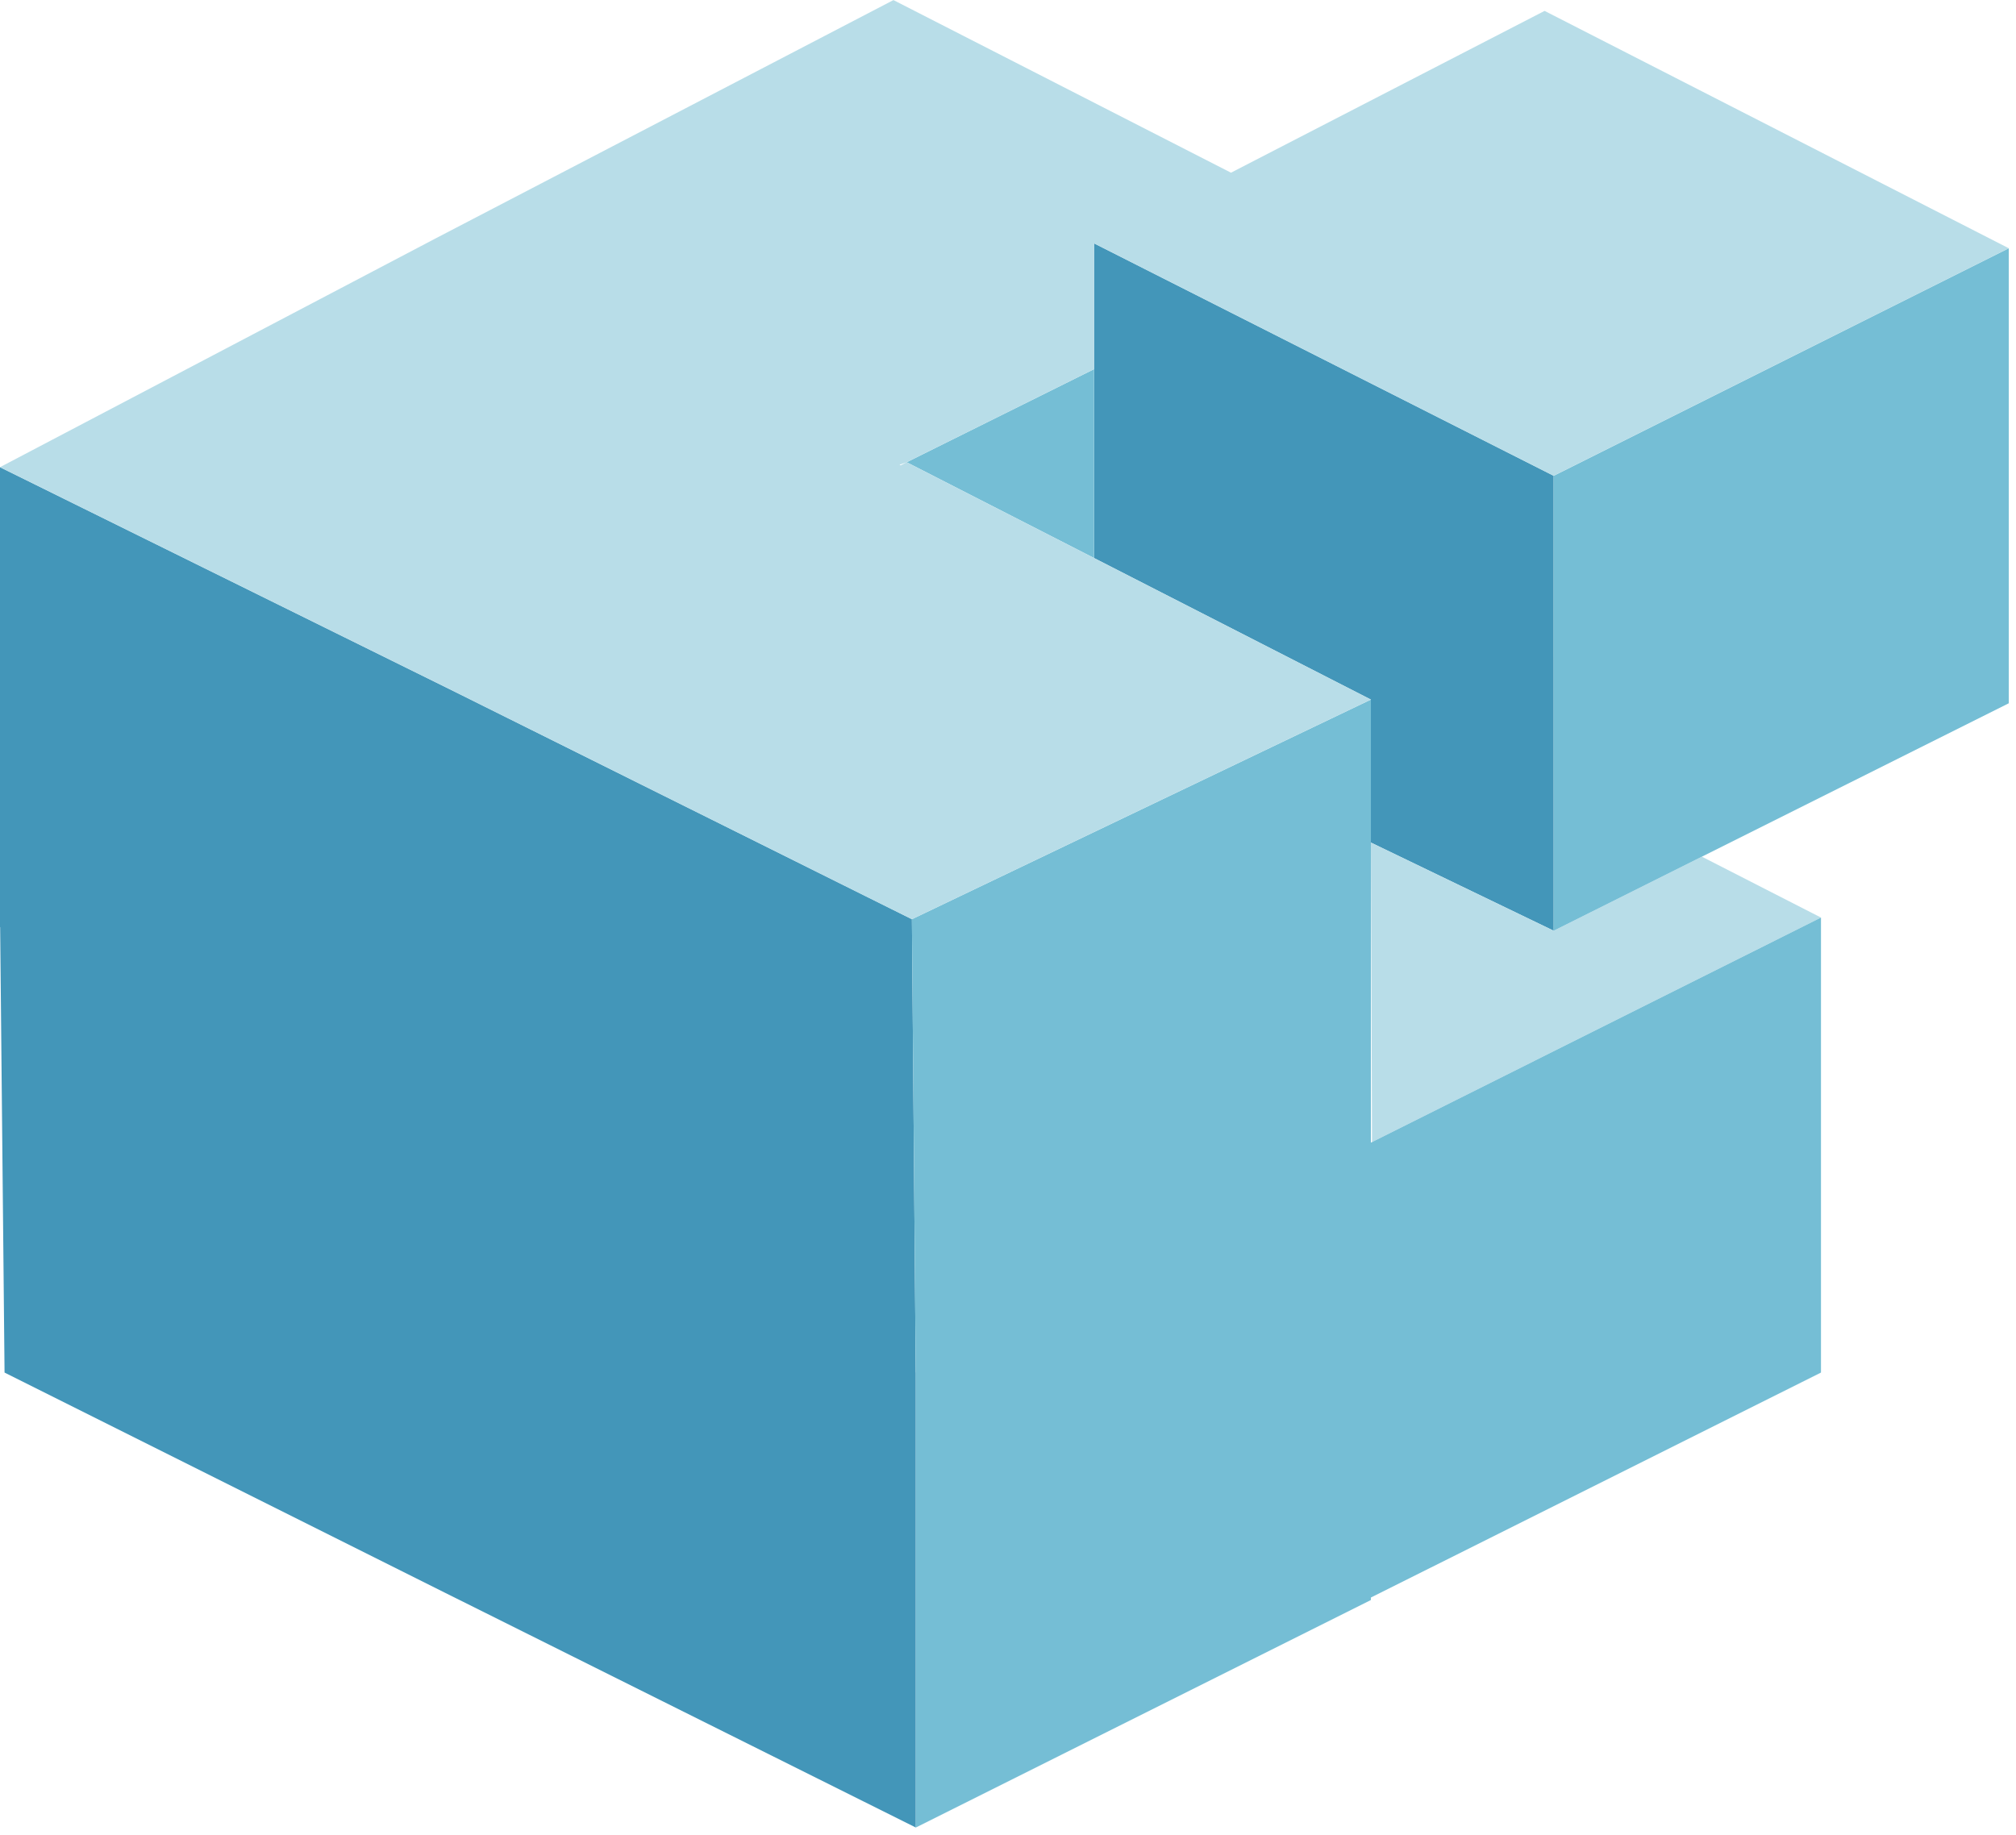
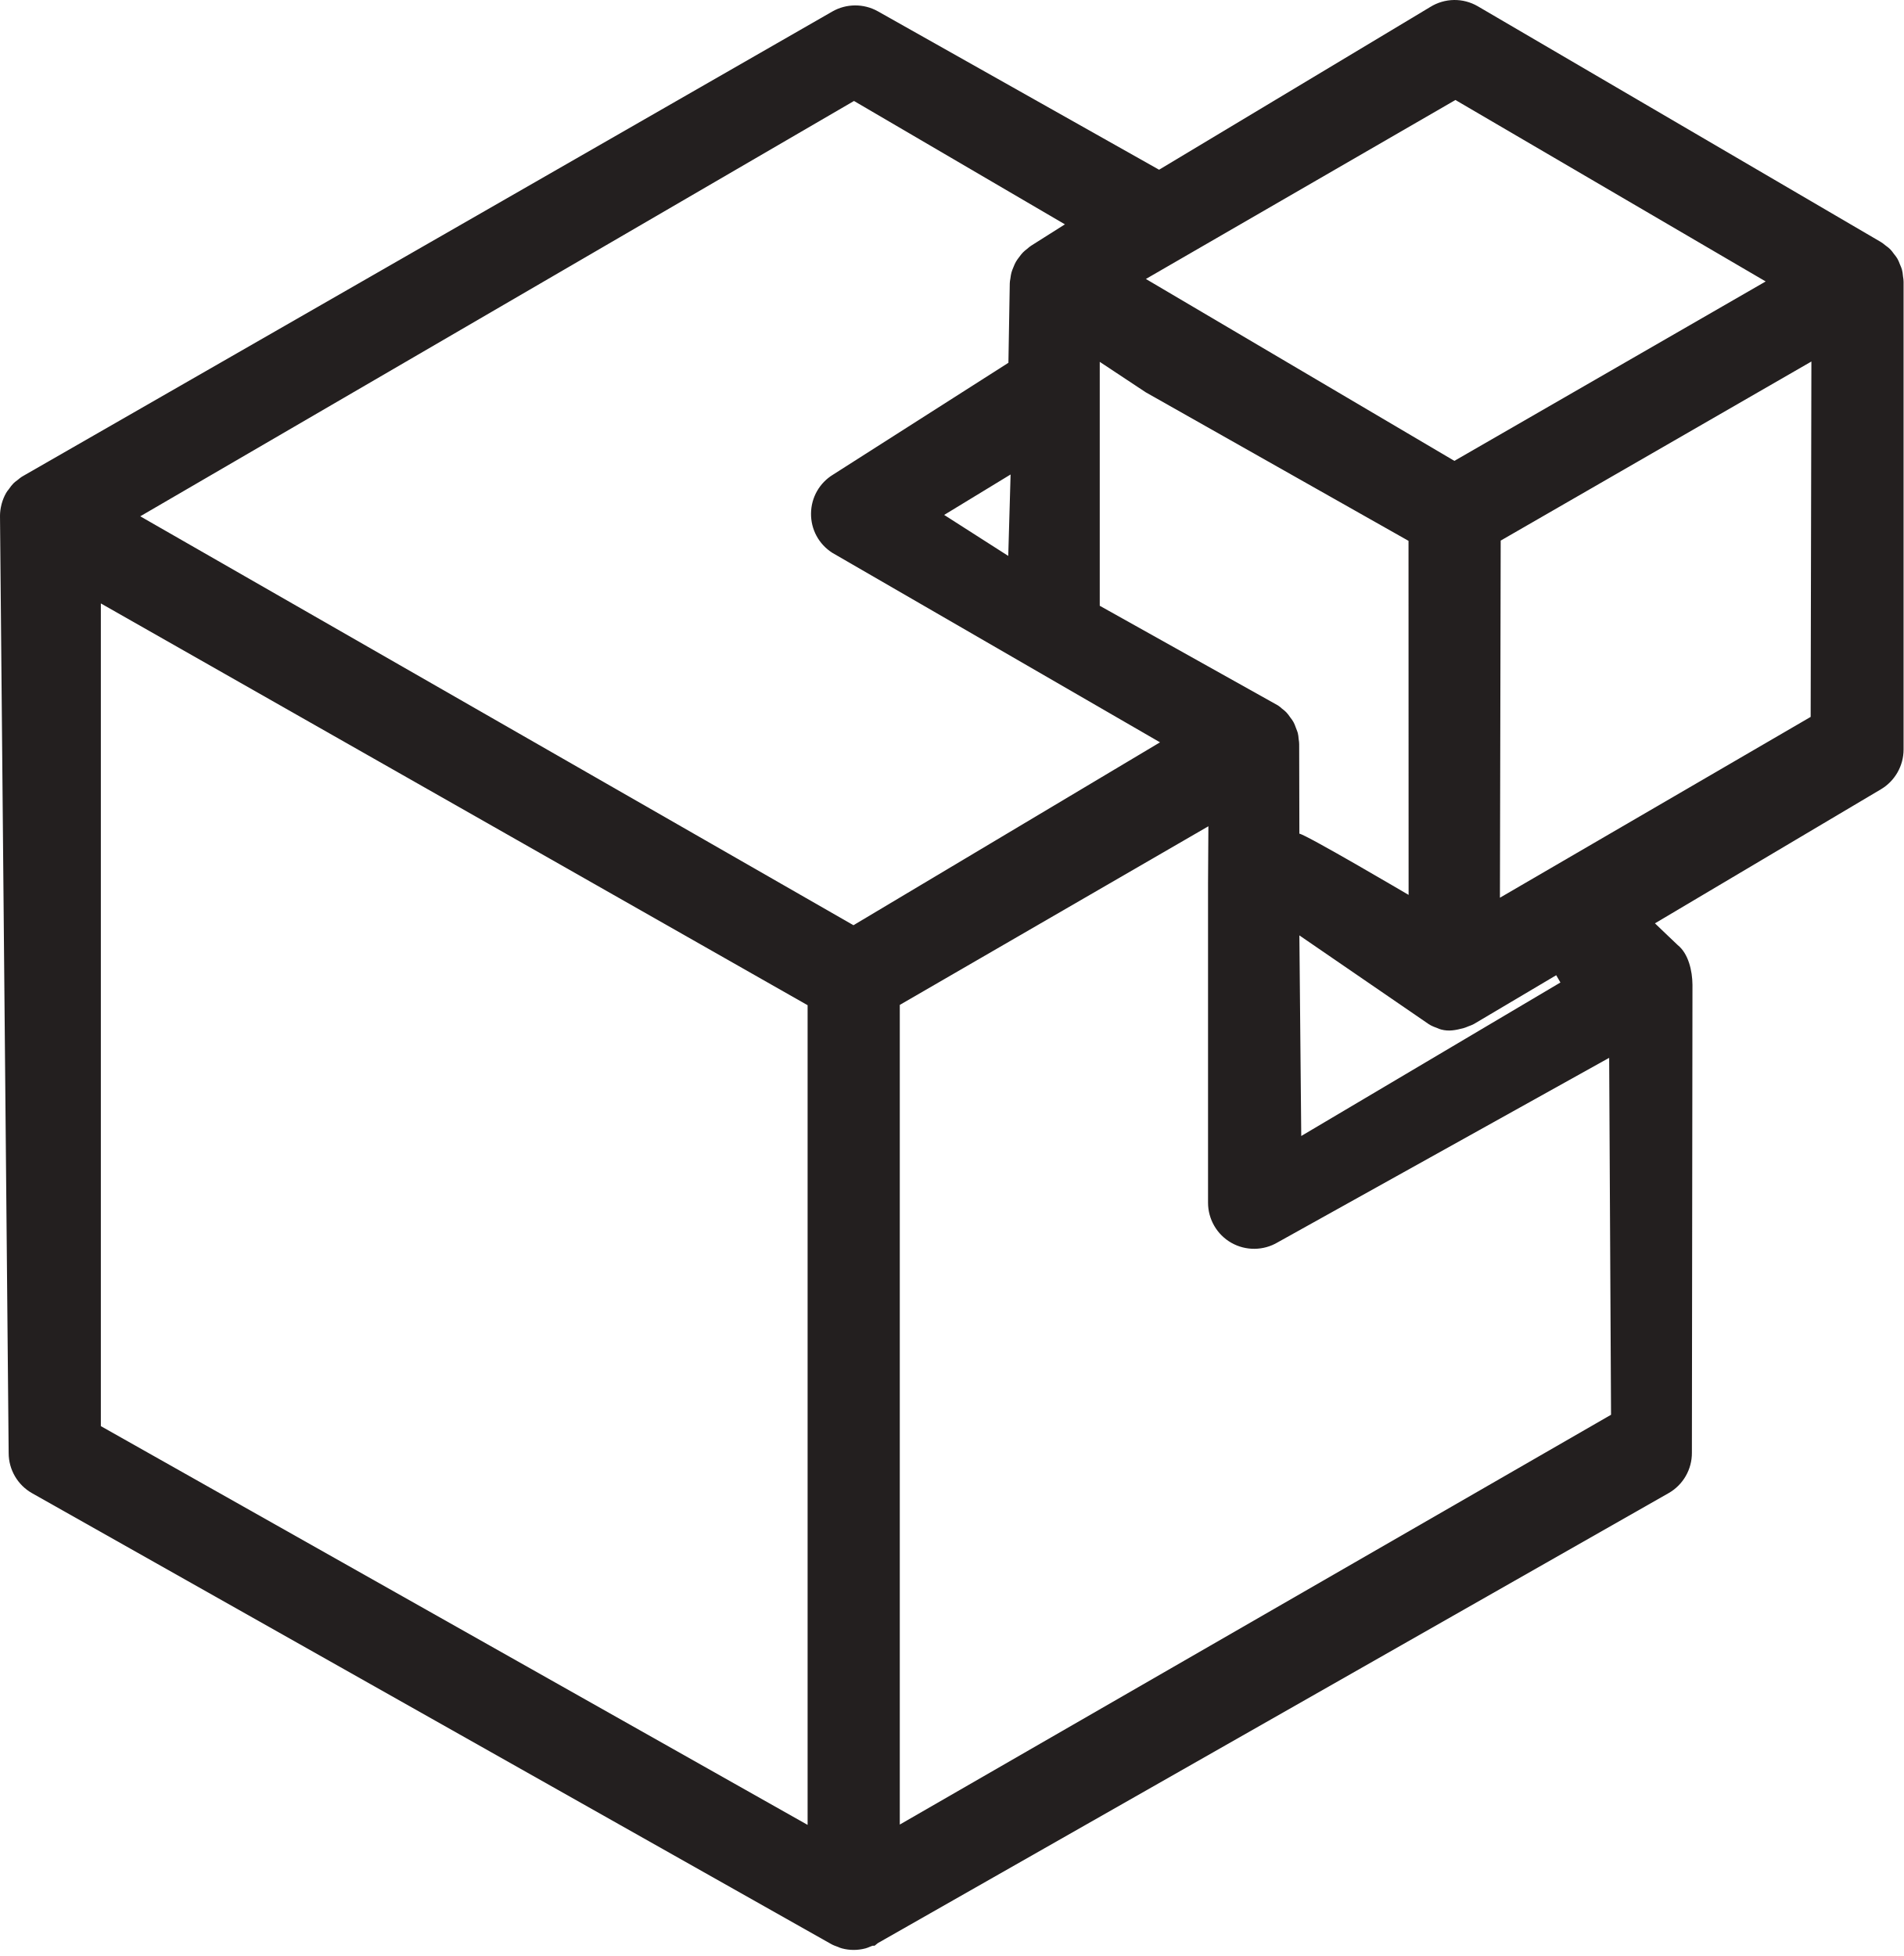
- <svg xmlns="http://www.w3.org/2000/svg" width="256px" height="233px" viewBox="0 0 256 233" version="1.1" preserveAspectRatio="xMidYMid">
+ <svg xmlns="http://www.w3.org/2000/svg" width="256px" height="263px" viewBox="0 0 256 263" version="1.1" preserveAspectRatio="xMidYMid">
  <g>
-     <path d="M138.927,78.244 L138.927,118.213 L197.289,88.69 L197.293,30.908 L174.081,42.107 L174.081,60.267 L138.927,78.244" fill="#4396B9" transform="translate(168.1102, 74.56025) scale(1, -1) translate(-168.1102, -74.56025) " />
-     <path d="M216.112,143.256 L231.236,135.523 L174.224,107.013 L174.081,145.049 L197.293,133.85 L216.112,143.256" fill="#B8DDE8" transform="translate(202.6585, 126.0312) scale(1, -1) translate(-202.6585, -126.0312) " />
-     <path d="M138.927,70.876 L115.135,59.055 L138.927,46.887 L138.927,70.876" fill="#75BED5" transform="translate(127.0309, 58.88164) scale(1, -1) translate(-127.0309, -58.88164) " />
-     <path d="M116.284,117.128 L115.797,174.702 L57.903,203.519 L0,232.113 L0,173.703 L0.019,173.693 L0.578,117.123 L56.565,89.128 L58.245,88.29 L58.362,88.234 L116.294,59.338 L116.294,117.123 L116.284,117.128" fill="#4396B9" transform="translate(58.14715, 145.7256) scale(1, -1) translate(-58.14715, -145.7256) " />
-     <path d="M231.236,204.428 L174.081,175.844 L174.081,232.113 L115.797,204.218 L116.294,145.431 L116.294,88.854 L174.081,117.749 L174.081,118.066 L231.236,146.639 L231.236,204.428" fill="#75BED5" transform="translate(173.5167, 160.4835) scale(1, -1) translate(-173.5167, -160.4835) " />
-     <path d="M255.083,60.422 L197.293,31.533 L197.293,89.315 L255.083,118.213 L255.083,60.422" fill="#75BED5" transform="translate(226.1881, 74.87269) scale(1, -1) translate(-226.1881, -74.87269) " />
-     <path d="M138.927,85.851 L197.289,56.329 L255.083,85.227 L196.138,115.376 L156.315,94.825 L113.454,116.749 L55.344,86.494 L0,57.421 L57.903,28.827 L115.797,0.01 L174.081,27.906 L115.135,58.051 L114.375,57.659 L114.228,57.733 L115.135,58.051 L138.927,69.872 L138.927,85.851" fill="#B8DDE8" transform="translate(127.5414, 58.37959) scale(1, -1) translate(-127.5414, -58.37959) " />
+     <path d="M255.922,37.155 L255.911,37.044 C255.888,36.784 255.854,36.525 255.786,36.273 C255.727,36.053 255.642,35.846 255.548,35.641 L255.478,35.47 C255.392,35.236 255.297,35.007 255.176,34.797 C255.058,34.59 254.914,34.401 254.763,34.218 L254.654,34.076 C254.518,33.881 254.375,33.692 254.202,33.518 C254.032,33.347 253.839,33.197 253.639,33.055 L253.498,32.946 C253.319,32.794 253.134,32.65 252.911,32.52 L198.75,0.849 C196.753,-0.317 194.295,-0.28 192.332,0.946 L155.876,22.821 L118.04,1.51 C116.15,0.455 113.811,0.469 111.935,1.547 L3.264,63.911 L2.909,64.12 C2.743,64.231 2.588,64.354 2.437,64.482 L2.305,64.586 C2.127,64.712 1.955,64.847 1.802,65.001 C1.584,65.221 1.4,65.468 1.171,65.796 C1.044,65.947 0.926,66.104 0.828,66.274 C0.58,66.706 0.381,67.182 0.236,67.696 L0.197,67.851 C0.066,68.367 0,68.877 0,69.369 L1.165,195.375 C1.165,197.608 2.373,199.677 4.318,200.775 L111.761,261.383 C112.036,261.539 112.325,261.65 112.711,261.786 C112.878,261.863 113.049,261.929 113.225,261.976 C113.744,262.113 114.277,262.183 114.808,262.183 C115.339,262.183 115.873,262.113 116.398,261.975 C116.587,261.925 116.77,261.851 117.071,261.723 C117.164,261.69 117.256,261.656 117.349,261.62 L117.619,261.618 L118.058,261.267 L224.399,200.763 C226.348,199.654 227.549,197.572 227.532,195.329 L227.609,132.414 C227.594,130.536 227.071,128.232 225.629,127.076 C225.441,126.925 223.649,125.17 222.563,124.151 L252.965,106.119 C254.837,105.007 256,102.964 256,100.788 L256,37.883 C256,37.655 255.971,37.435 255.922,37.155 L255.922,37.155 Z M195.731,13.445 L237.455,37.844 L195.591,61.968 L154.103,37.51 L195.731,13.445 L195.731,13.445 Z M198.228,137.679 L209.285,131.126 L209.85,132.104 L174.997,152.744 L174.744,125.771 L192.15,137.709 L192.461,137.89 C192.691,138.009 192.941,138.106 193.265,138.222 C193.444,138.304 193.625,138.377 193.806,138.425 C194.853,138.709 195.768,138.518 196.857,138.229 C197.033,138.182 197.202,138.113 197.459,138.004 C197.716,137.914 197.969,137.816 198.228,137.679 L198.228,137.679 Z M147.898,48.653 L154.072,52.741 L189.422,72.722 L189.433,120.326 C189.433,120.326 175.62,112.194 174.744,112.095 L174.718,100.07 C174.718,99.86 174.693,99.658 174.644,99.339 C174.627,99.091 174.6,98.845 174.539,98.593 L174.473,98.372 C174.426,98.224 174.37,98.081 174.308,97.939 L174.243,97.77 C174.165,97.545 174.078,97.325 173.984,97.153 L173.91,97.02 C173.81,96.844 173.691,96.681 173.565,96.522 L173.47,96.391 C173.333,96.19 173.189,95.995 173.049,95.848 L172.936,95.727 C172.795,95.584 172.637,95.457 172.39,95.268 C172.224,95.115 172.051,94.97 171.86,94.848 L147.898,81.451 L147.898,48.653 L147.898,48.653 Z M108.609,245.371 L13.562,191.755 L13.562,81.136 L108.609,135.158 L108.609,245.371 L108.609,245.371 Z M114.776,124.403 L18.862,69.421 L114.848,13.577 L143.213,30.165 L138.708,33.013 C138.526,33.127 138.364,33.259 138.111,33.479 C137.919,33.625 137.734,33.775 137.57,33.944 C137.409,34.109 137.269,34.287 137.135,34.471 L137.02,34.622 C136.877,34.808 136.739,34.995 136.62,35.205 C136.509,35.399 136.42,35.603 136.337,35.811 L136.262,35.993 C136.168,36.212 136.082,36.433 136.021,36.659 C135.961,36.881 135.926,37.107 135.878,37.468 C135.836,37.673 135.804,37.88 135.798,38.091 L135.615,48.78 L112.043,63.811 C110.205,64.93 109.093,66.884 109.069,69.038 C109.045,71.189 110.114,73.166 111.927,74.328 L156.003,99.812 L114.776,124.403 L114.776,124.403 Z M135.908,63.798 L135.593,74.747 L126.975,69.236 L135.908,63.798 L135.908,63.798 Z M121.007,245.327 L121.007,135.118 L162.509,111.098 L162.461,118.807 L162.461,161.716 C162.461,163.943 163.664,166.009 165.596,167.105 C167.531,168.204 169.921,168.18 171.836,167.039 L216.406,142.233 L216.659,190.226 L121.007,245.327 L121.007,245.327 Z M243.504,96.393 L201.716,120.706 L201.819,72.688 L243.603,48.609 L243.504,96.393 L243.504,96.393 Z" fill="#231F1F" />
  </g>
</svg>
